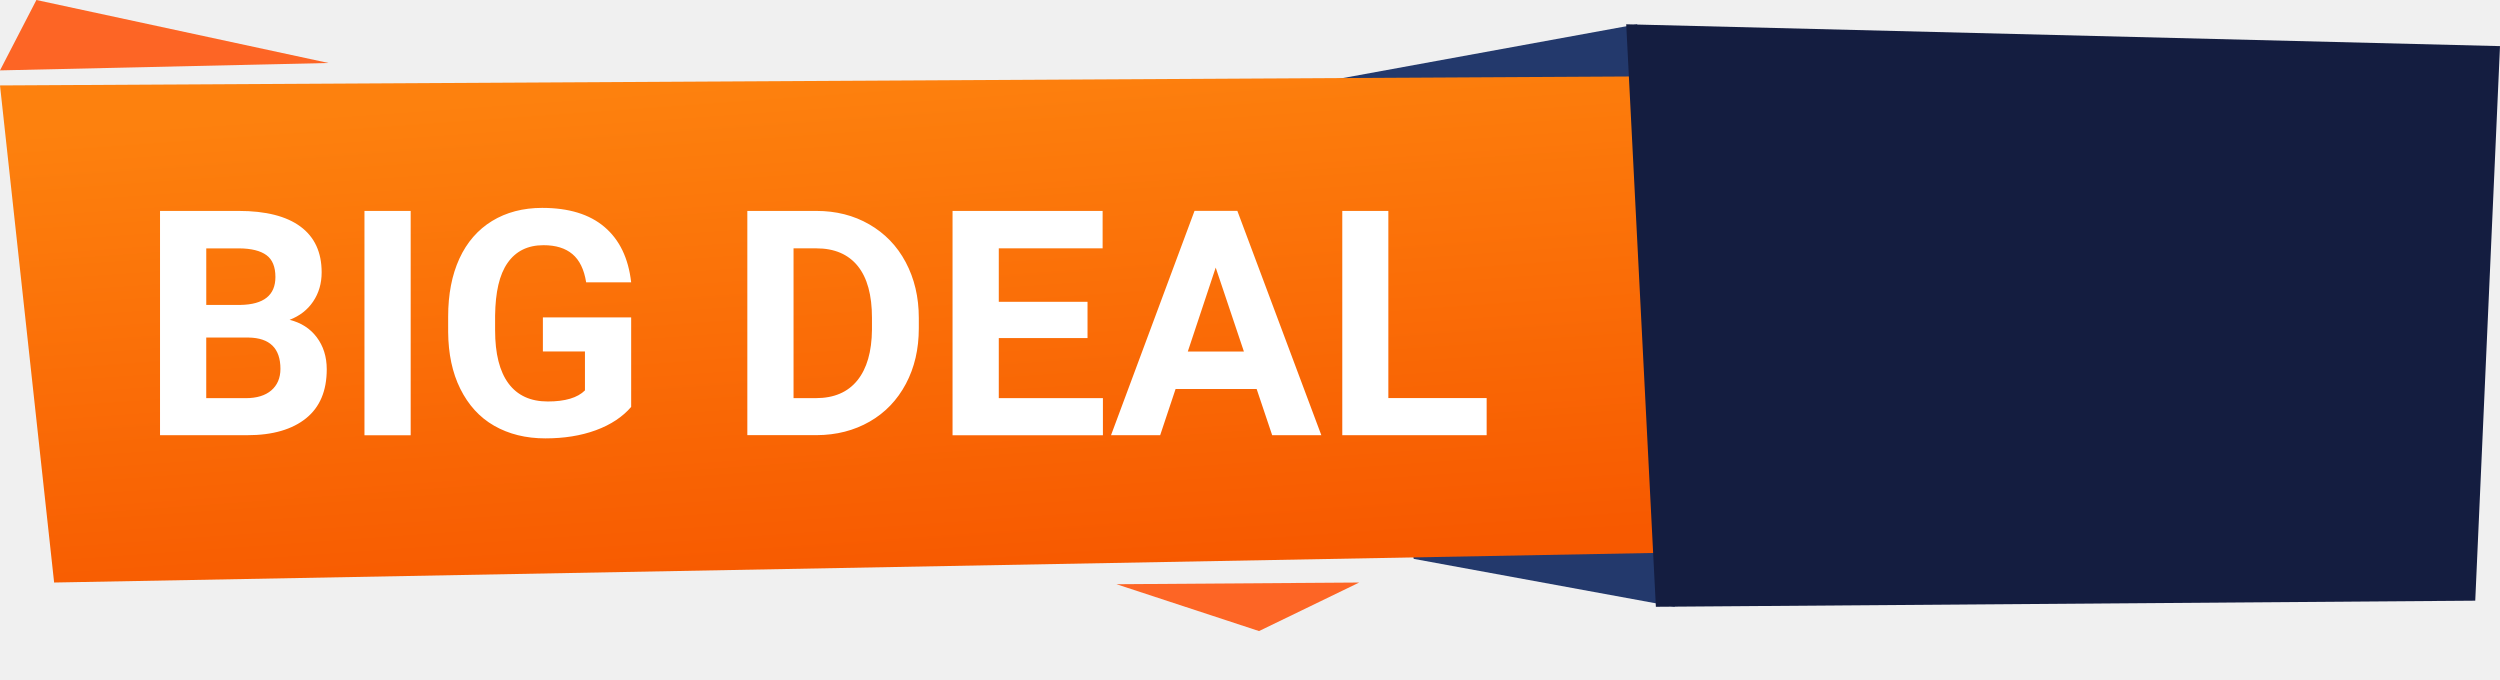
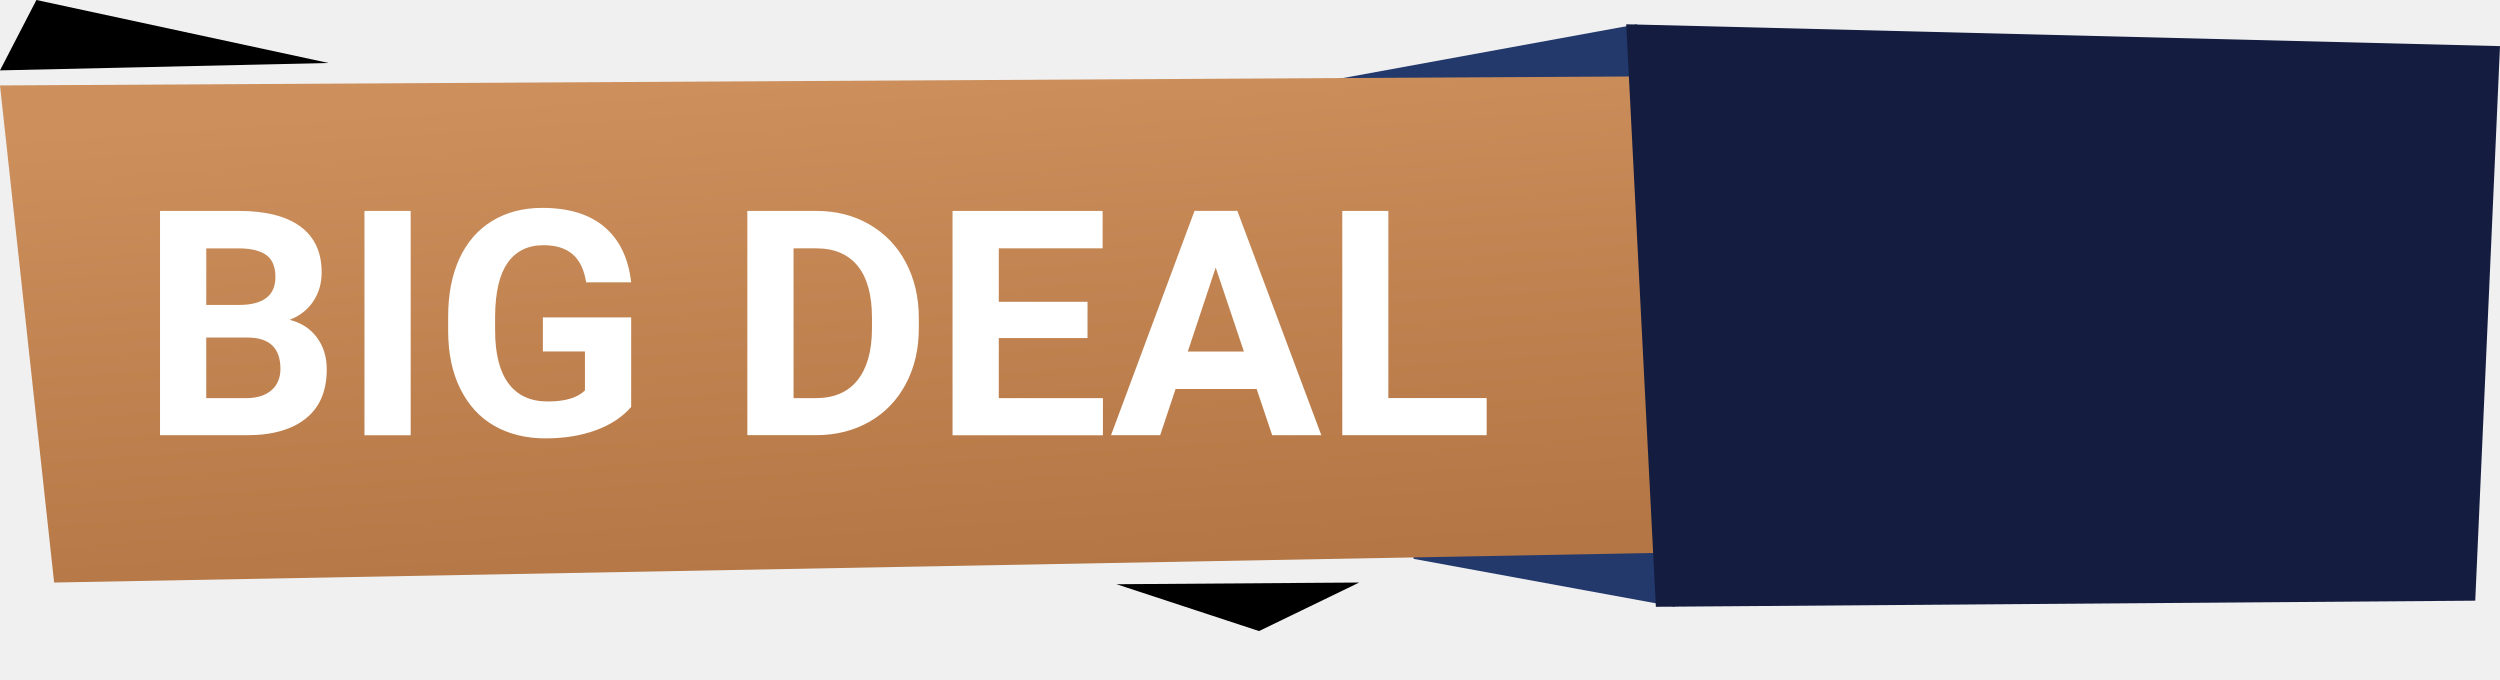
<svg xmlns="http://www.w3.org/2000/svg" width="103" height="28" fill="none">
  <path d="M58.247 23.026L69 25 67.448 1 54 3.458l4.246 19.568z" fill="#23396c" />
  <path d="M97 22.248L2.23 24 0 3.52 94.288 3 97 22.248z" fill="url(#A)" />
-   <path d="M0 2.9l13.536-.305L1.5 0 0 2.9zM56 24l-10 .07L51.872 26 56 24z" fill="#fd6525" />
+   <path d="M0 2.9l13.536-.305L1.5 0 0 2.9zM56 24l-10 .07L51.872 26 56 24z" fill="#000" />
  <path d="M101.98 24.748L68.222 25 67 1l36 .9-1.02 22.858z" fill="#141d40" />
  <path d="M6.593 17.933V8.69H9.83c1.12 0 1.972.216 2.552.647s.87 1.056.87 1.885c0 .453-.116.853-.35 1.2s-.556.595-.97.755c.474.118.846.357 1.117.717s.413.8.413 1.32c0 .89-.284 1.56-.85 2.018s-1.375.7-2.425.698H6.593zm1.904-4.024v2.495h1.63c.45 0 .798-.106 1.047-.317s.38-.512.38-.89c0-.846-.438-1.276-1.314-1.29H8.498zm0-1.346h1.41c.96-.017 1.44-.4 1.44-1.15 0-.42-.123-.72-.368-.9s-.624-.28-1.15-.28H8.498v2.33zm8.423 5.37h-1.904V8.69h1.904v9.242zm9.084-1.168c-.343.4-.827.73-1.454.96s-1.32.336-2.082.336c-.8 0-1.502-.174-2.108-.52s-1.066-.86-1.396-1.523-.493-1.445-.5-2.342v-.628c0-.923.154-1.72.463-2.393s.762-1.193 1.346-1.55 1.276-.54 2.063-.54c1.096 0 1.953.262 2.57.787s.984 1.28 1.098 2.28H24.15c-.085-.53-.273-.916-.565-1.162s-.685-.368-1.193-.368c-.648 0-1.14.243-1.48.73s-.5 1.2-.514 2.17v.6c0 .97.184 1.7.552 2.196s.908.743 1.62.743 1.225-.152 1.53-.457V14.48h-1.733v-1.403h3.637v3.688zm4.786 1.168V8.69h2.844c.813 0 1.538.184 2.177.552s1.145.884 1.504 1.56.54 1.44.54 2.298v.425c0 .86-.178 1.623-.533 2.29s-.85 1.187-1.492 1.555-1.37.554-2.177.558H30.79zm1.904-7.7v6.17h.92c.745 0 1.314-.243 1.708-.73s.594-1.183.603-2.088v-.49c0-.94-.195-1.65-.584-2.133s-.96-.73-1.707-.73h-.94zm12.11 3.694H41.15v2.476h4.29v1.53h-6.195V8.69h6.183v1.542H41.15v2.203h3.656v1.492zm6.97 2.1h-3.34l-.635 1.904h-2.025l3.44-9.242h1.765l3.46 9.242h-2.025l-.64-1.904zm-2.825-1.543h2.3l-1.162-3.46-1.15 3.46zm8.258 1.917h4.043v1.53h-5.948V8.69H57.2v7.712z" fill="#fff" />
  <defs>
    <linearGradient id="A" x1="36" y1="3" x2="37.5" y2="24" gradientUnits="userSpaceOnUse">
-       <stop stop-color="#fd810e" />
-       <stop offset="1" stop-color="#f75900" />
+       <stop stop-color="#cd8f5c" />
+       <stop offset="1" stop-color="#b37644" />
    </linearGradient>
  </defs>
</svg>
